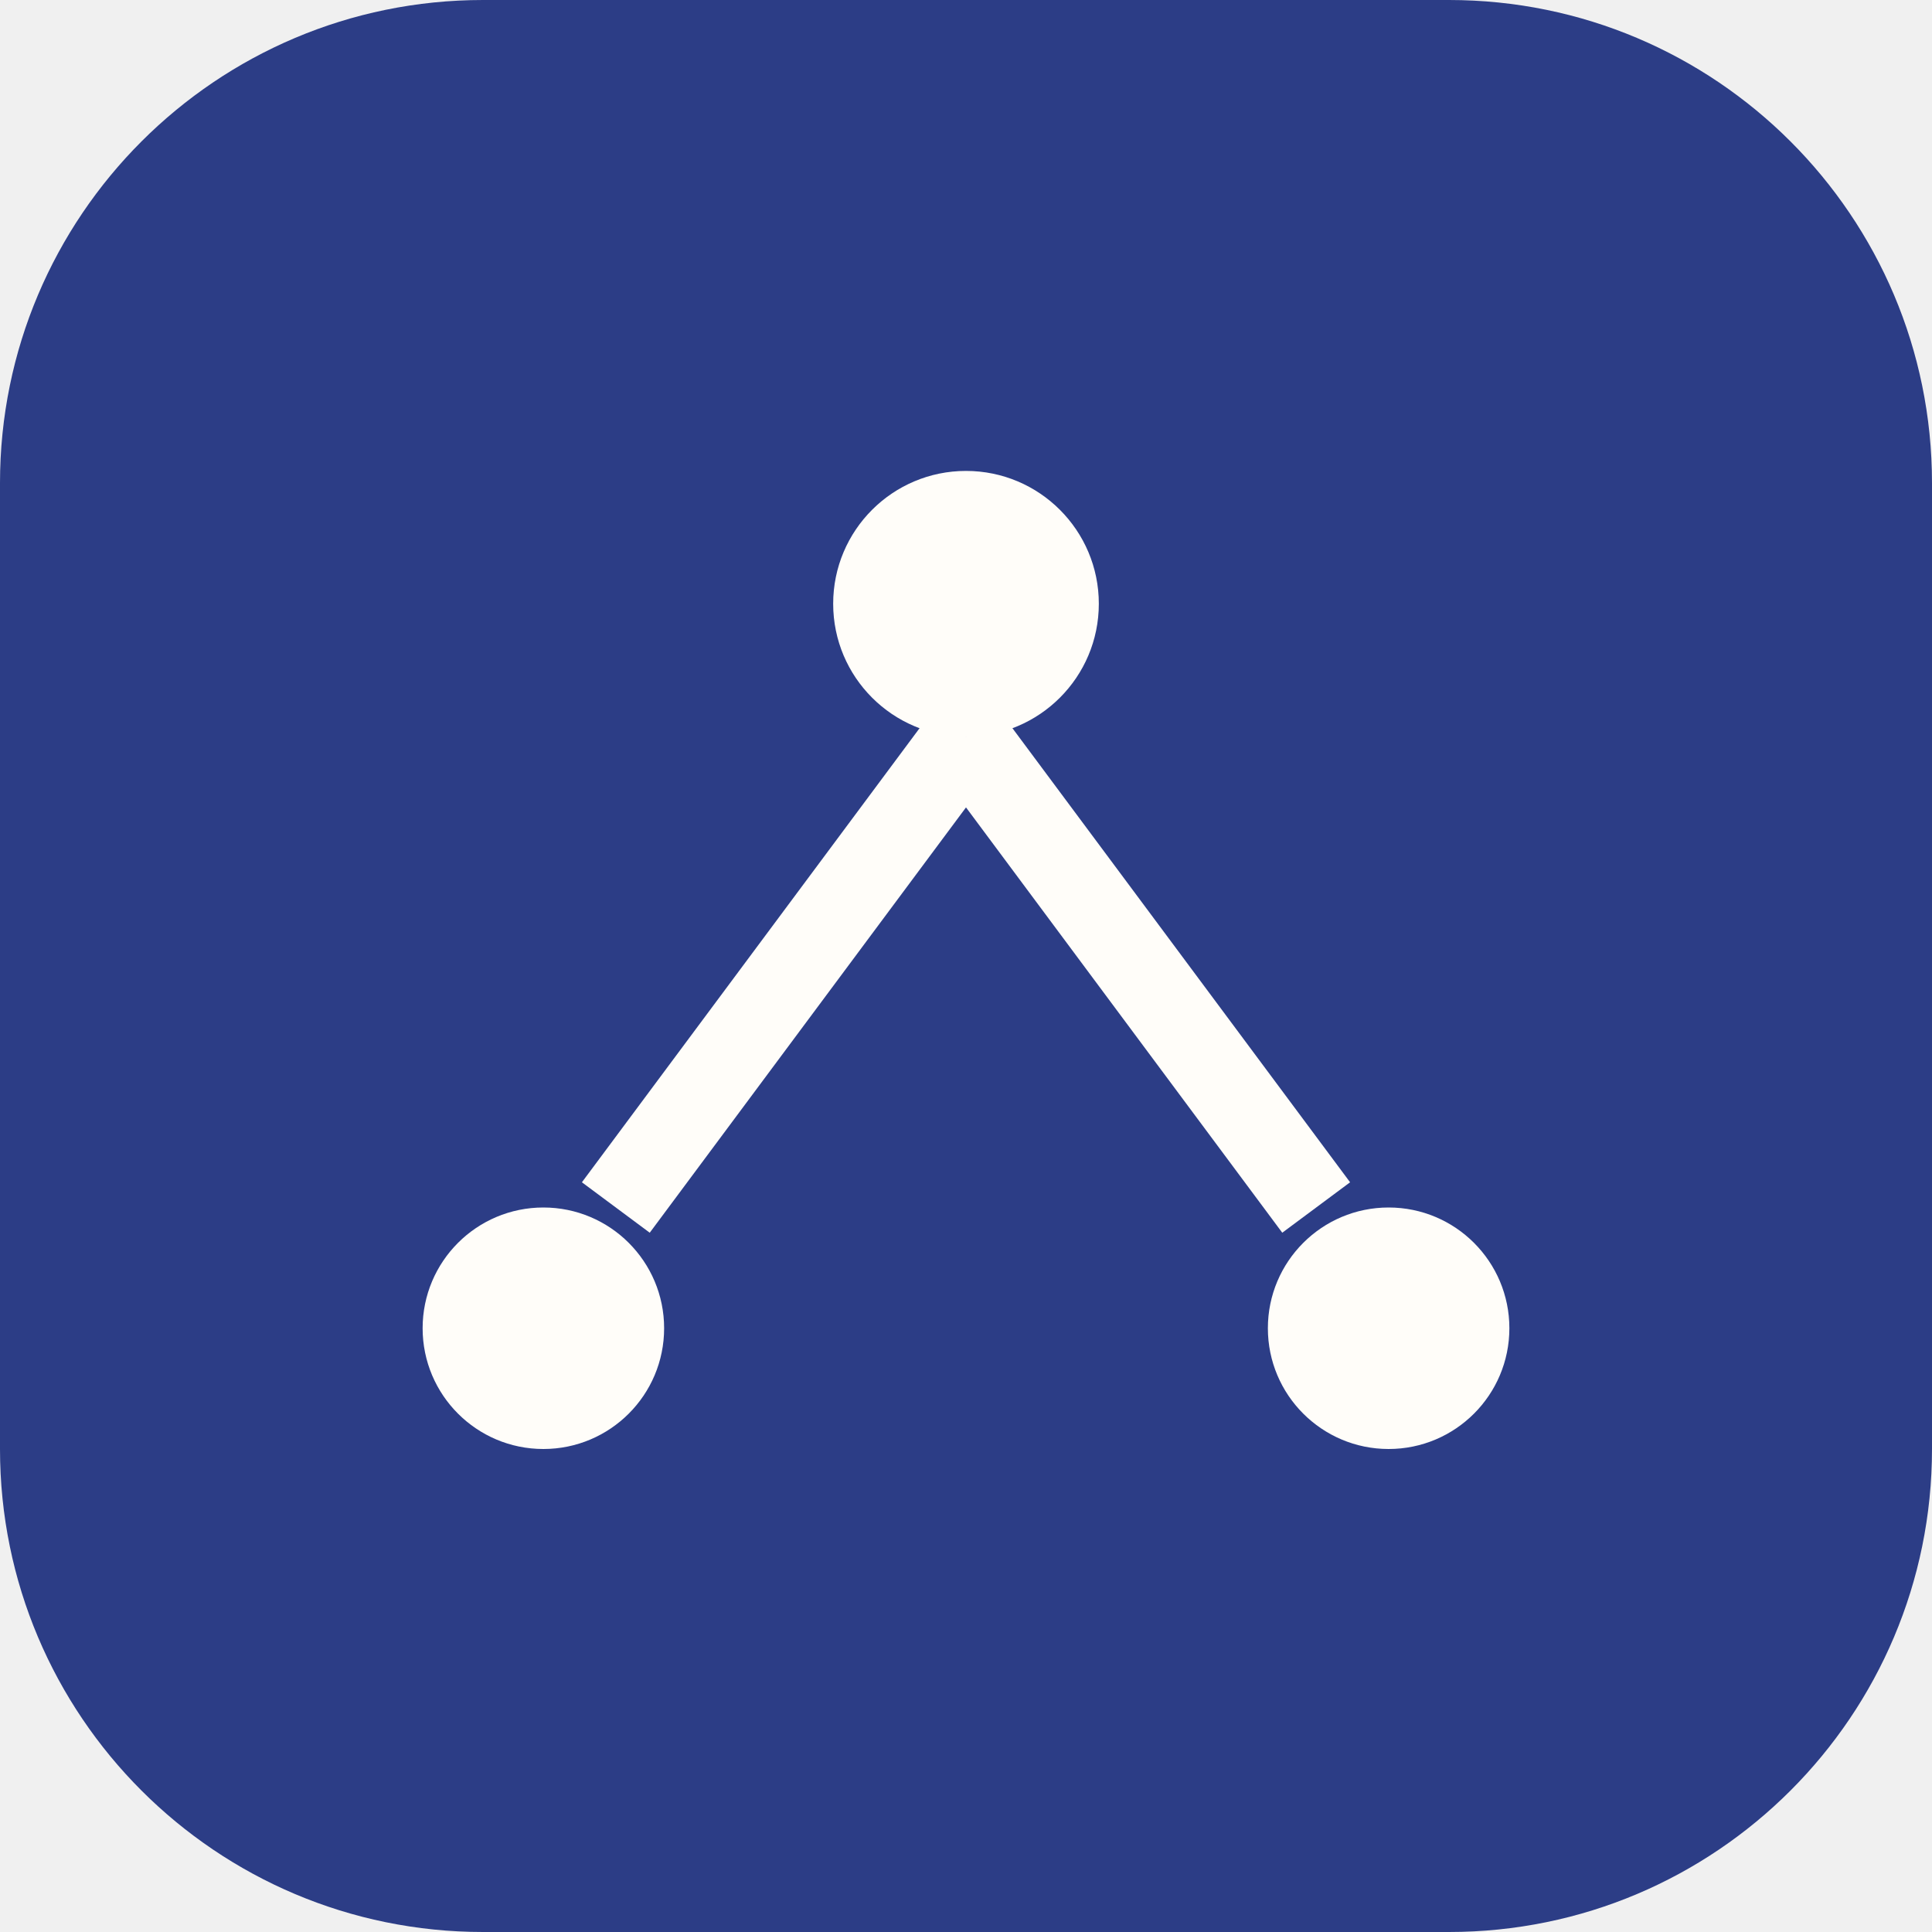
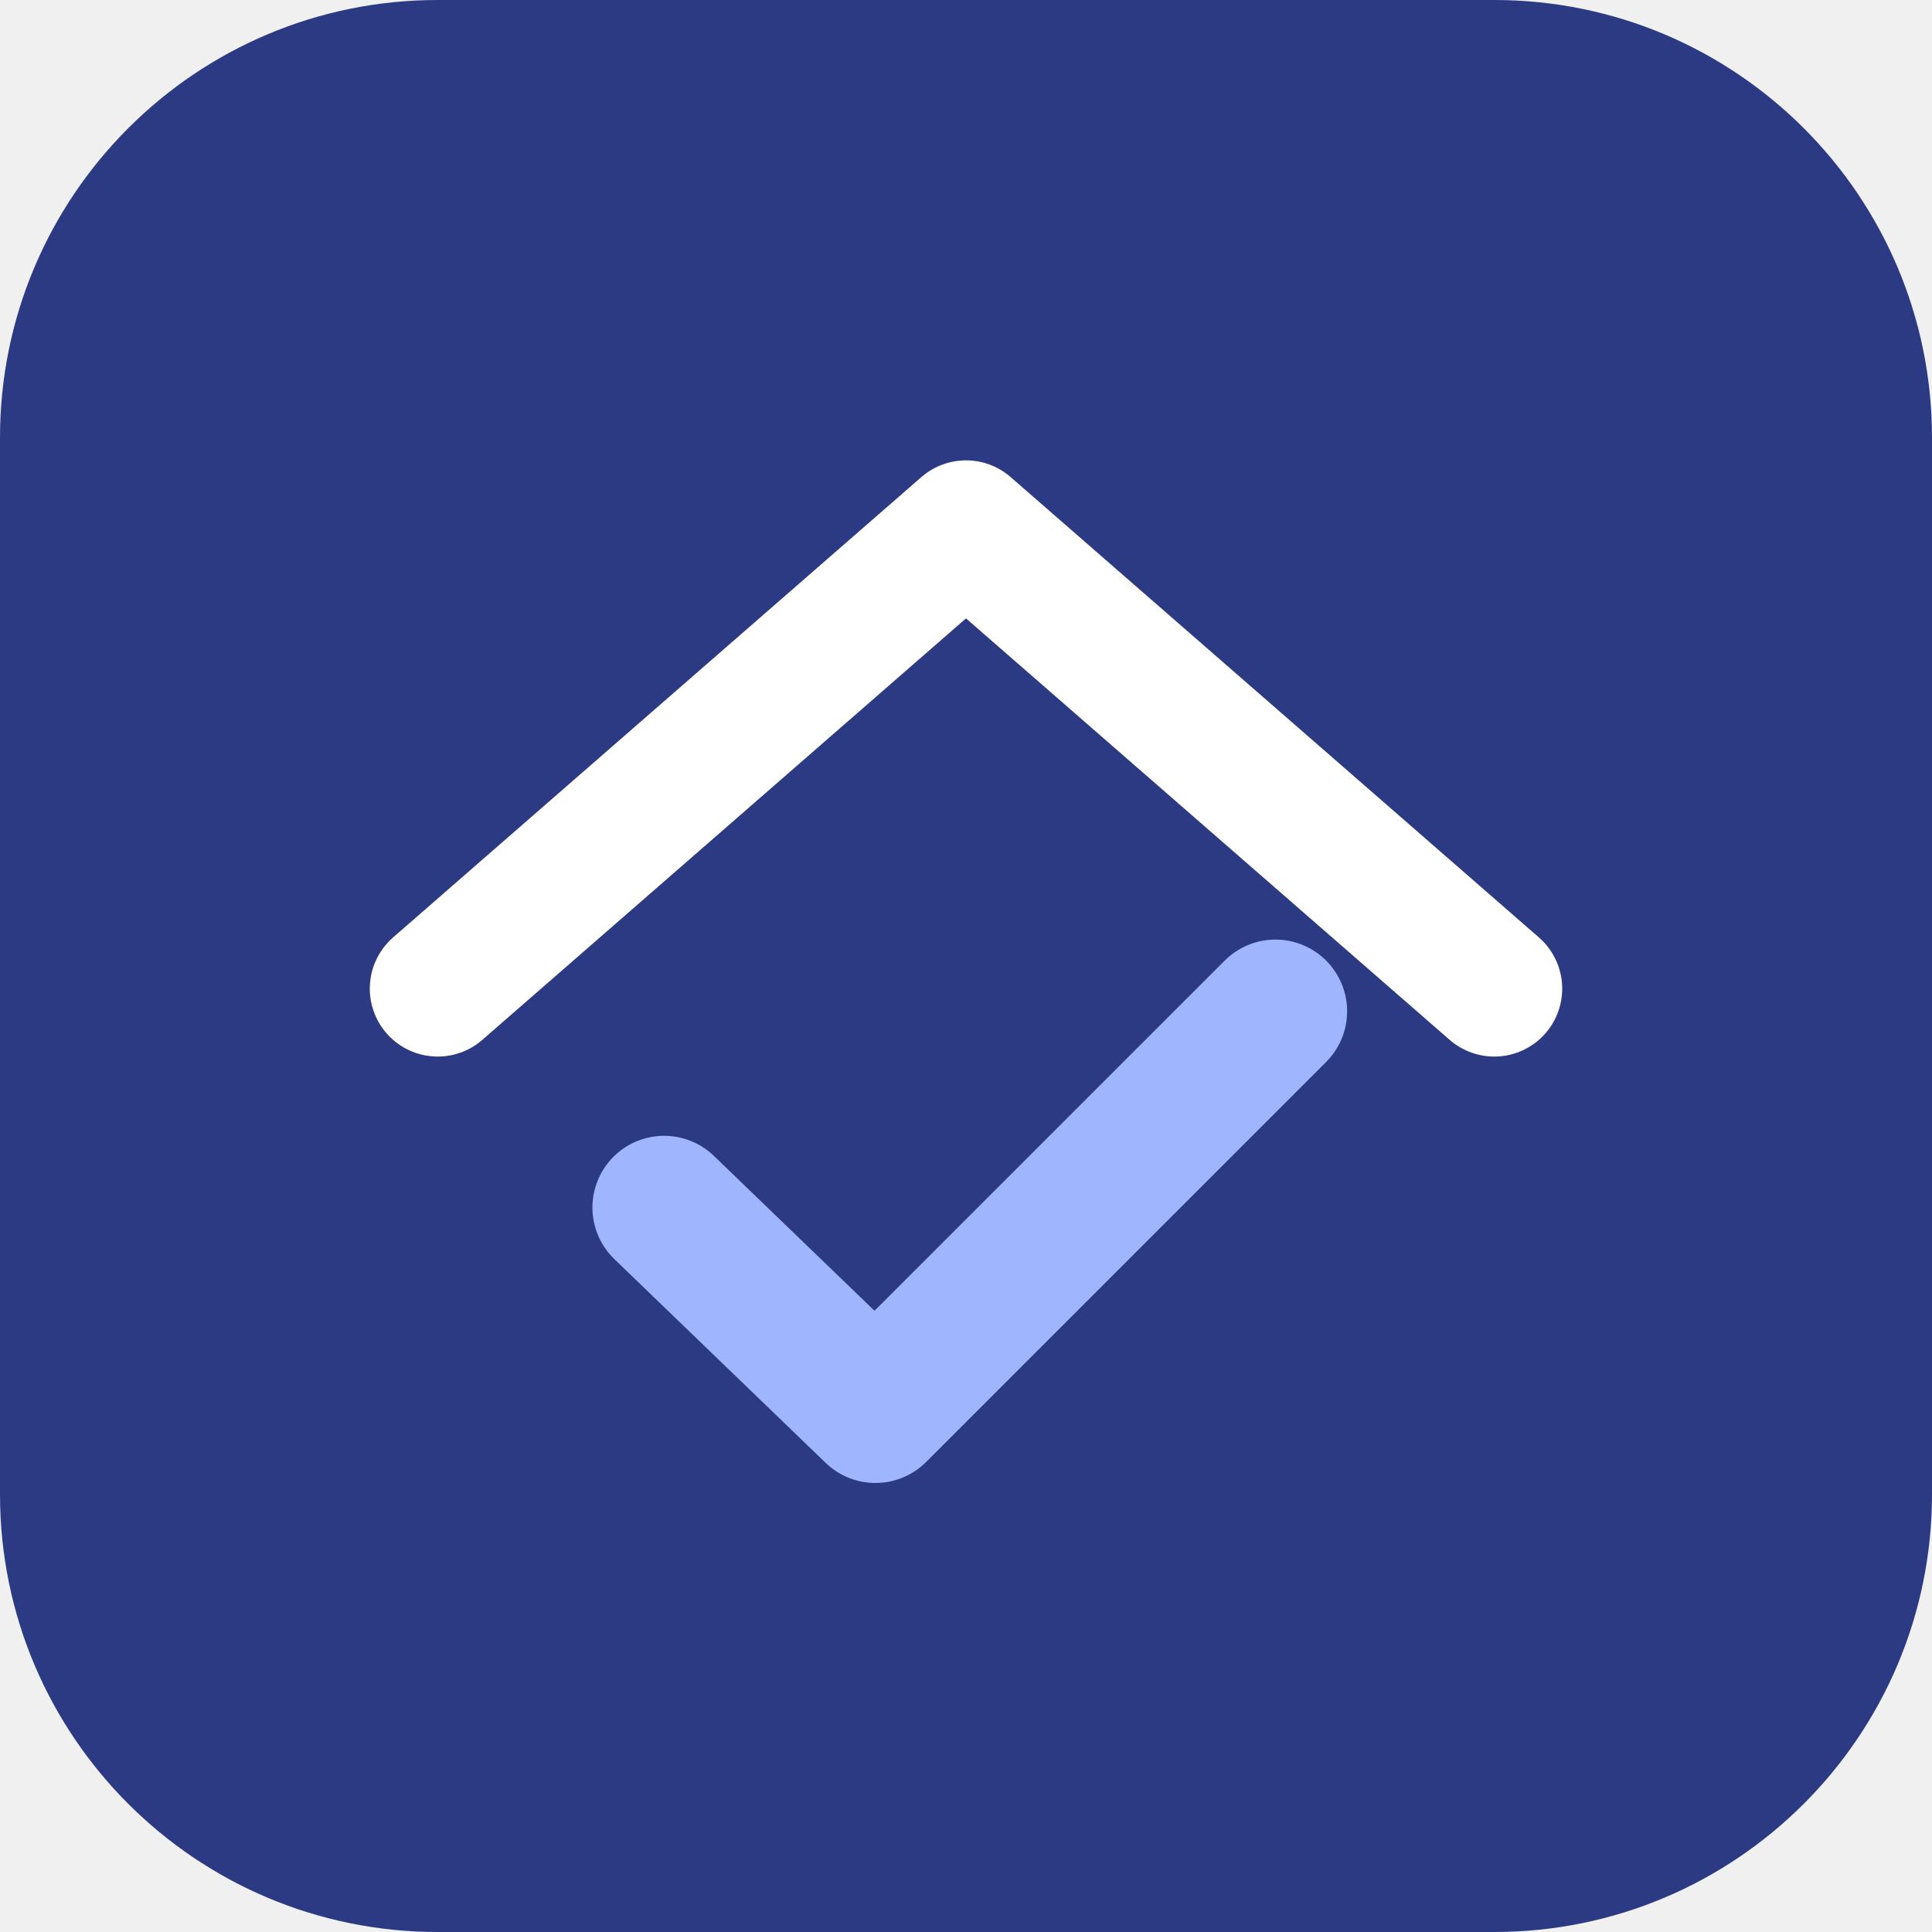
- <svg xmlns="http://www.w3.org/2000/svg" viewBox="0 0 32 32">
-   <rect width="32" height="32" rx="8" fill="#2c3d86" />
-   <circle cx="16" cy="10" r="2.2" fill="#fffdf9" />
-   <circle cx="9" cy="22" r="2" fill="#fffdf9" />
-   <circle cx="23" cy="22" r="2" fill="#fffdf9" />
-   <path d="M16 12.2 L10.2 20 M16 12.2 L21.8 20" stroke="#fffdf9" stroke-width="1.4" fill="none" />
+ <svg xmlns="http://www.w3.org/2000/svg" viewBox="0 0 512 512">
+   <rect width="512" height="512" rx="116" fill="#2c3a84" />
+   <path d="M116 262 L256 140 L396 262" fill="none" stroke="#ffffff" stroke-width="36" stroke-linecap="round" stroke-linejoin="round" />
+   <path d="M176 320 L232 374 L338 268" fill="none" stroke="#9fb6ff" stroke-width="38" stroke-linecap="round" stroke-linejoin="round" />
</svg>
